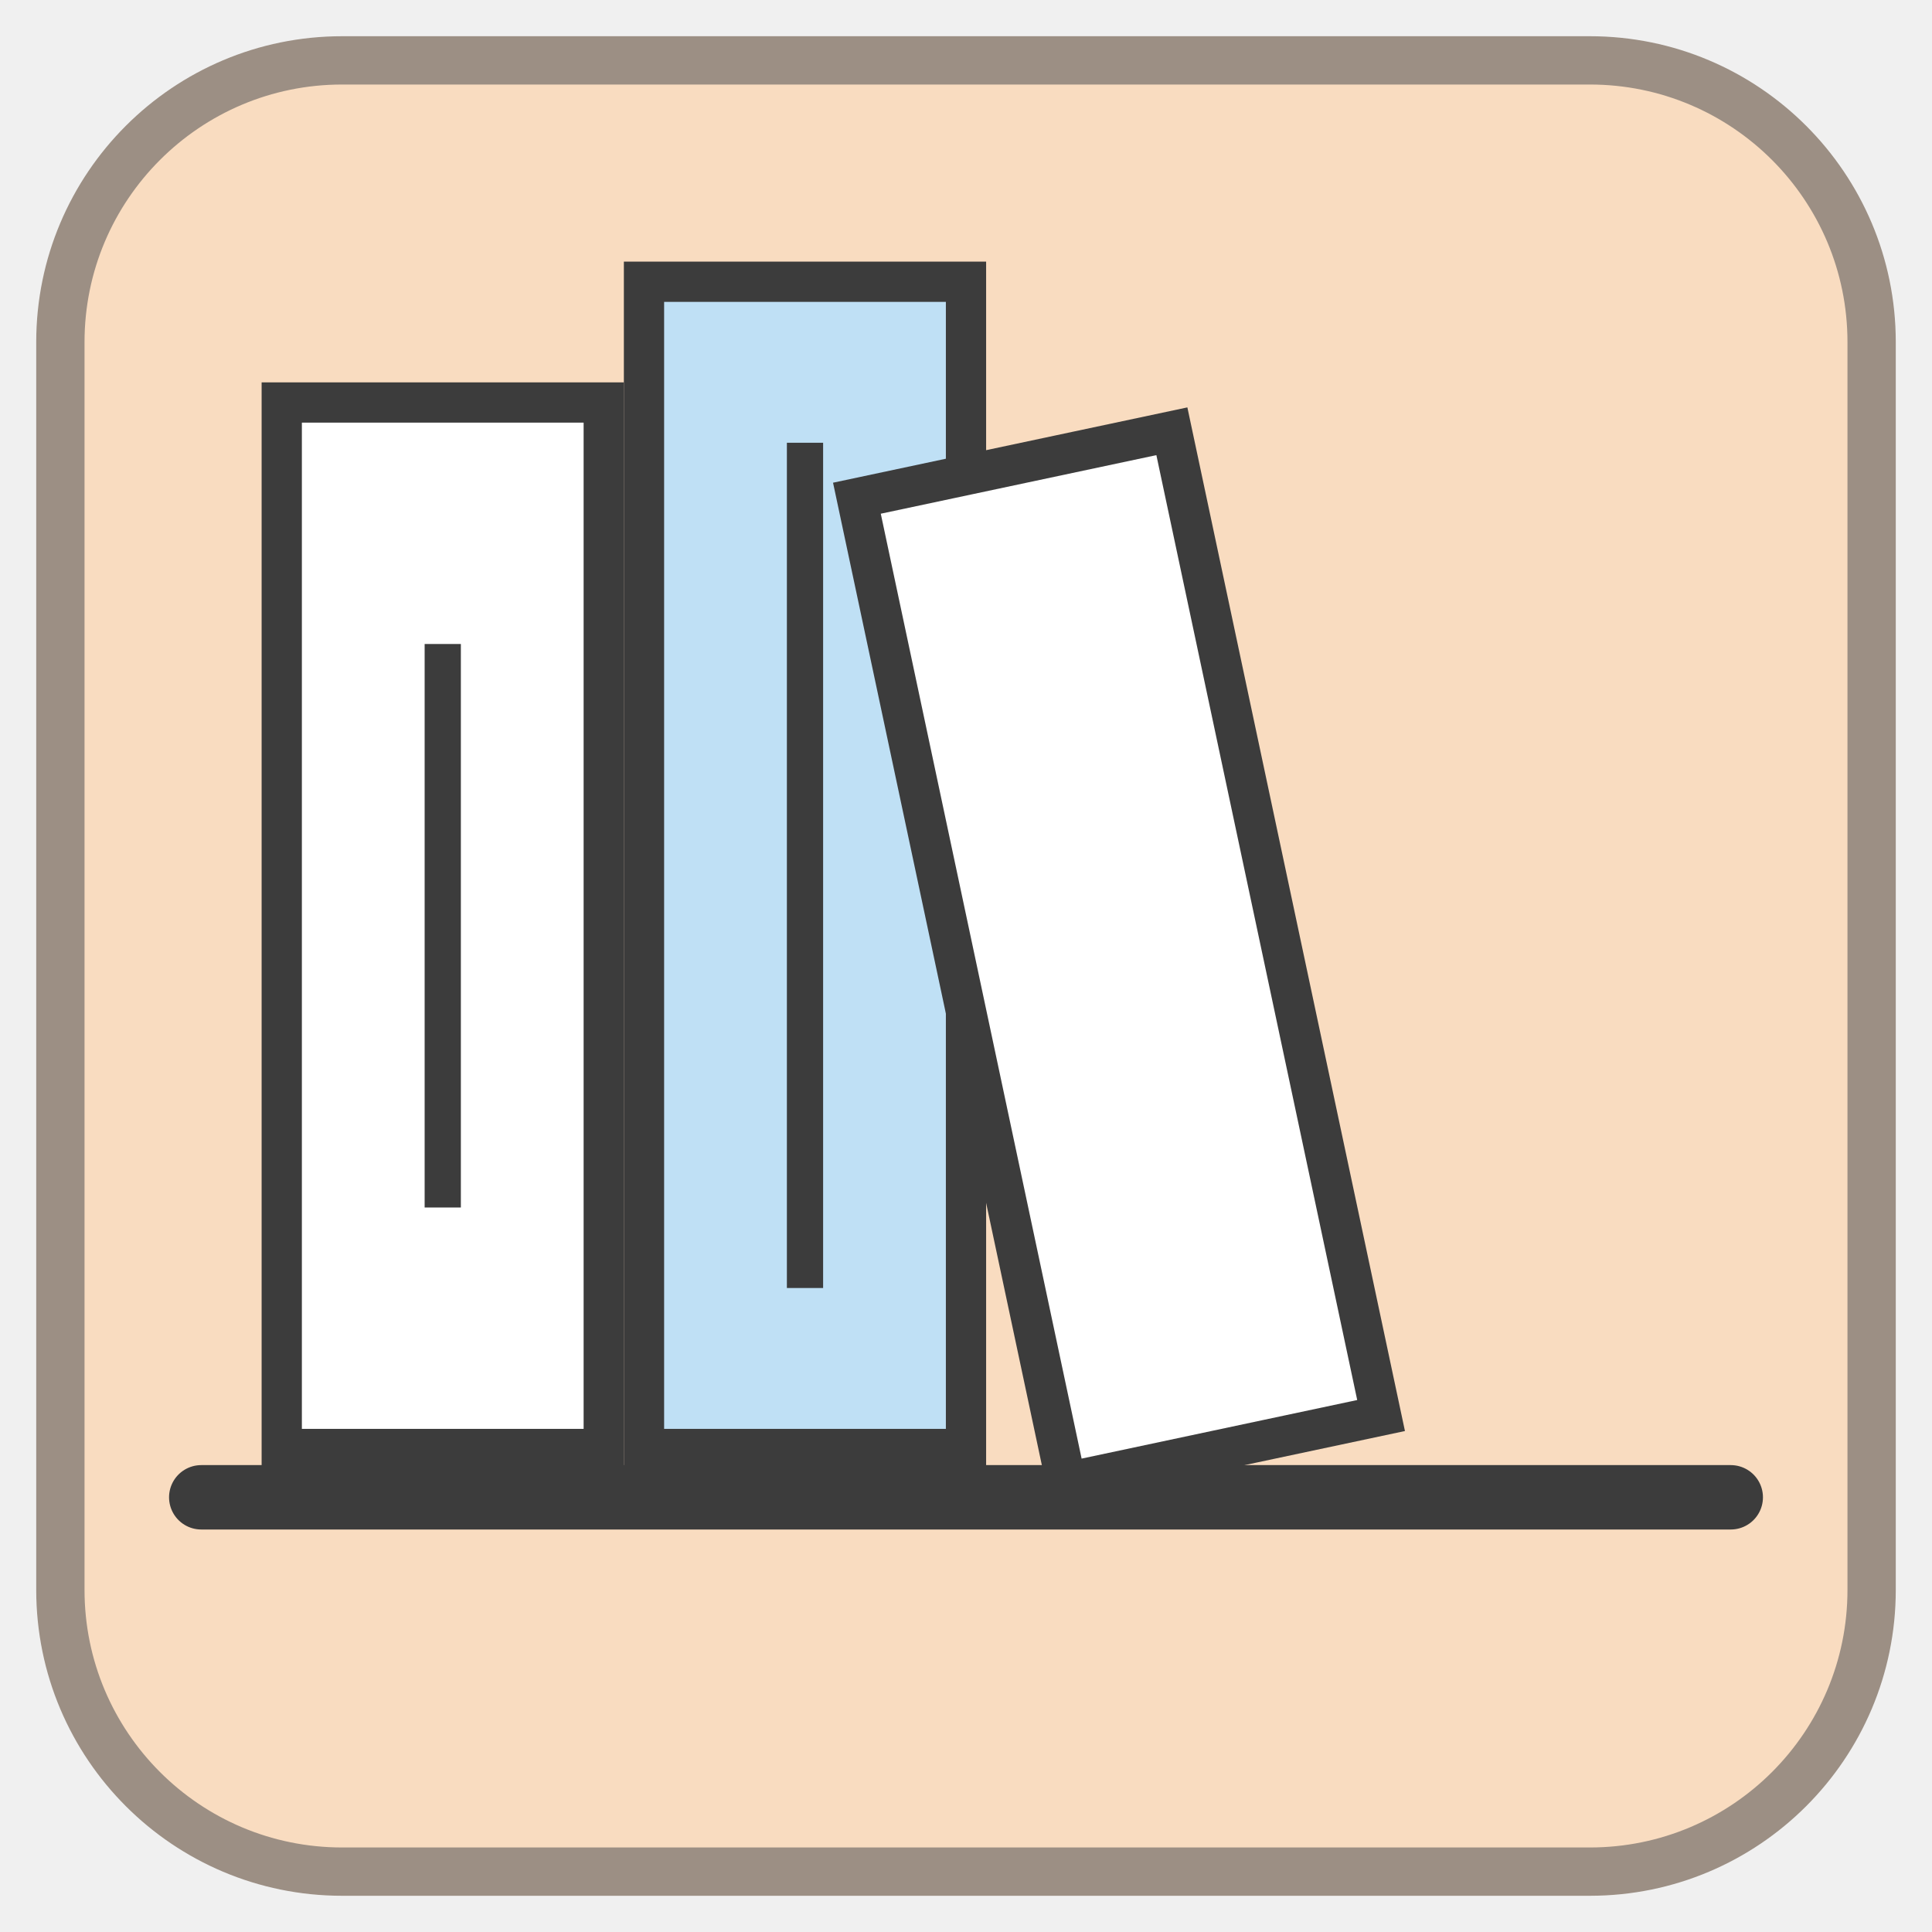
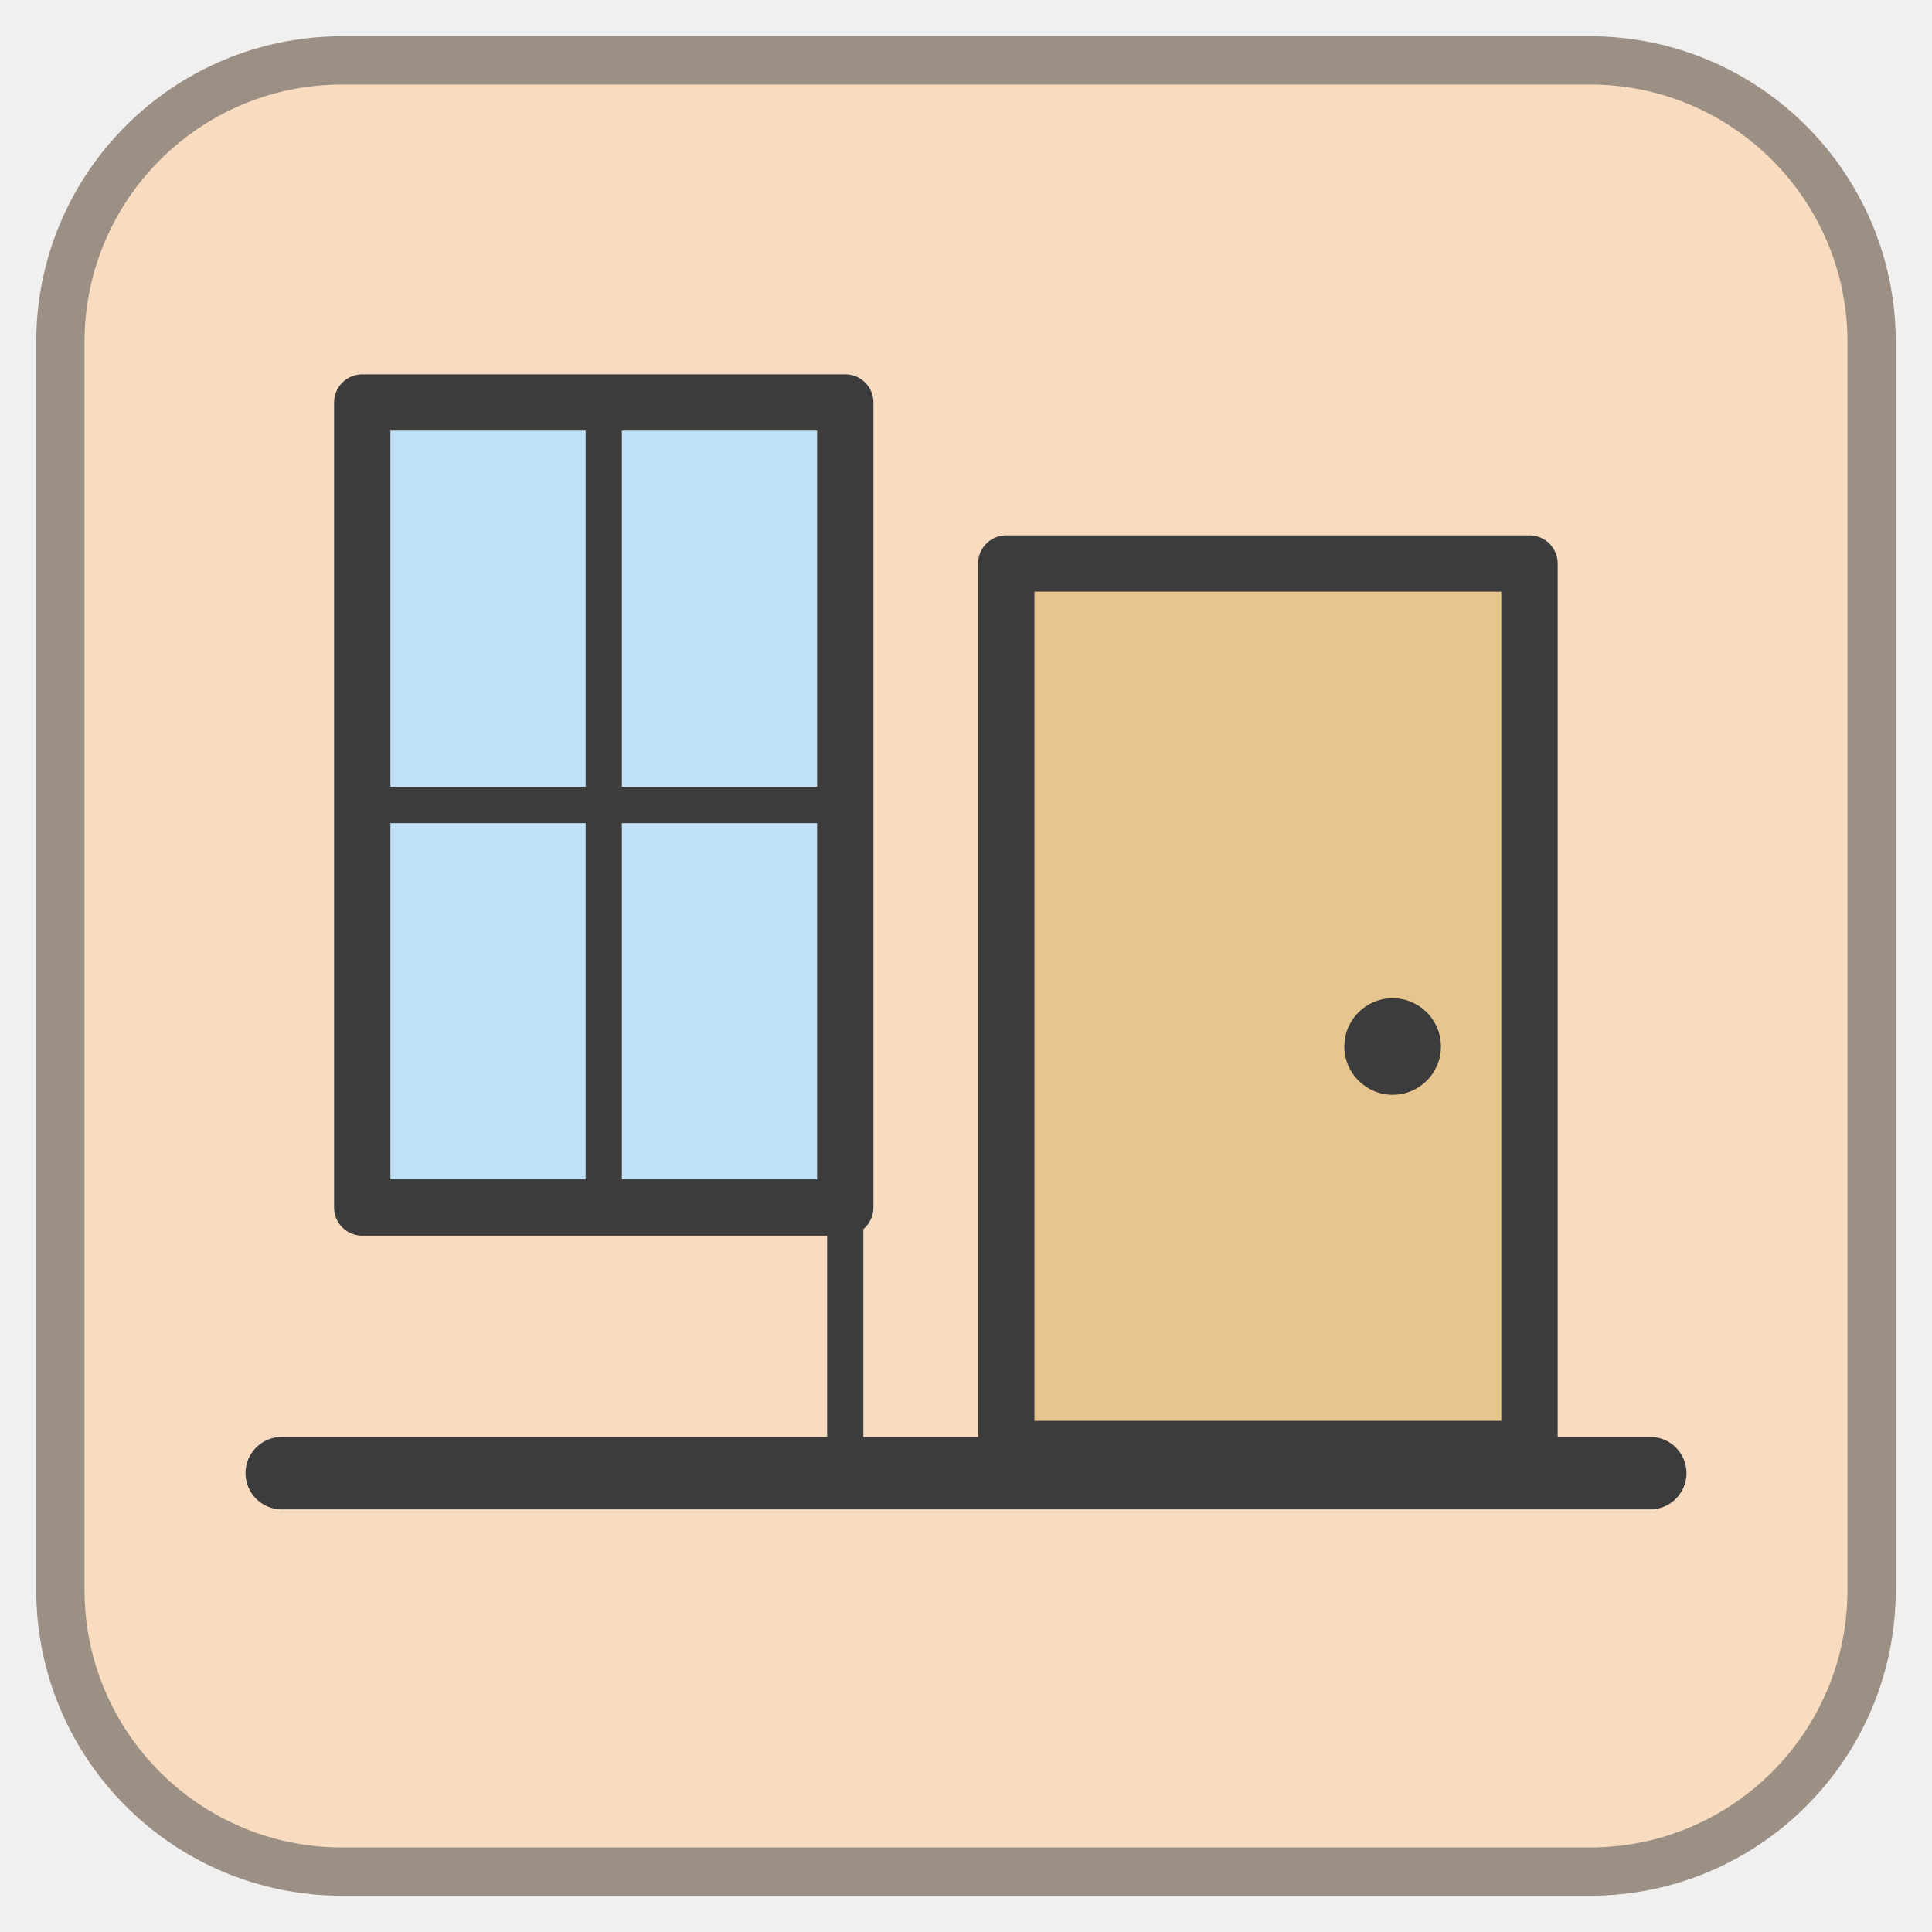
<svg xmlns="http://www.w3.org/2000/svg" viewBox="0 0 24 24" width="24" height="24">
  <rect x="0.75" y="0.75" width="22.5" height="22.5" rx="3.5" fill="#F9DCC0" stroke="#9C8F84" stroke-width="0.6" />
-   <rect x="3.5" y="5" width="4" height="13" fill="#FFFFFF" stroke="#3C3C3C" stroke-width="0.5" />
-   <rect x="8" y="3.5" width="4" height="14.5" fill="#BFE0F5" stroke="#3C3C3C" stroke-width="0.5" />
-   <path d="M10 5.5 V16" stroke="#3C3C3C" stroke-width="0.45" />
-   <rect x="13.2" y="5.5" width="4" height="12.5" fill="#FFFFFF" stroke="#3C3C3C" stroke-width="0.5" transform="rotate(-12 15.2 18)" />
-   <path d="M2.5 18.6 H21.5" stroke="#3C3C3C" stroke-width="0.8" stroke-linecap="round" />
-   <path d="M5.5 8 V15" stroke="#3C3C3C" stroke-width="0.45" />
+   <rect x="4.5" y="5" width="6" height="10" fill="#BFE0F5" stroke="#3C3C3C" stroke-width="0.7" stroke-linejoin="round" stroke-linecap="round" />
+   <path d="M7.5 5 V15 M4.5 10 H10.5" stroke="#3C3C3C" stroke-width="0.45" stroke-linejoin="round" stroke-linecap="round" />
+   <rect x="12.5" y="7" width="6.5" height="11" fill="#E6C58F" stroke="#3C3C3C" stroke-width="0.7" stroke-linejoin="round" stroke-linecap="round" />
+   <circle cx="17.3" cy="13" r=".6" fill="#3C3C3C" />
+   <path d="M3.5 18.3 H20.5" stroke="#3C3C3C" stroke-width="0.9" stroke-linejoin="round" stroke-linecap="round" />
+   <path d="M4.5 15 H10.5 V18.3" fill="none" stroke="#3C3C3C" stroke-width="0.45" stroke-linejoin="round" stroke-linecap="round" />
</svg>
